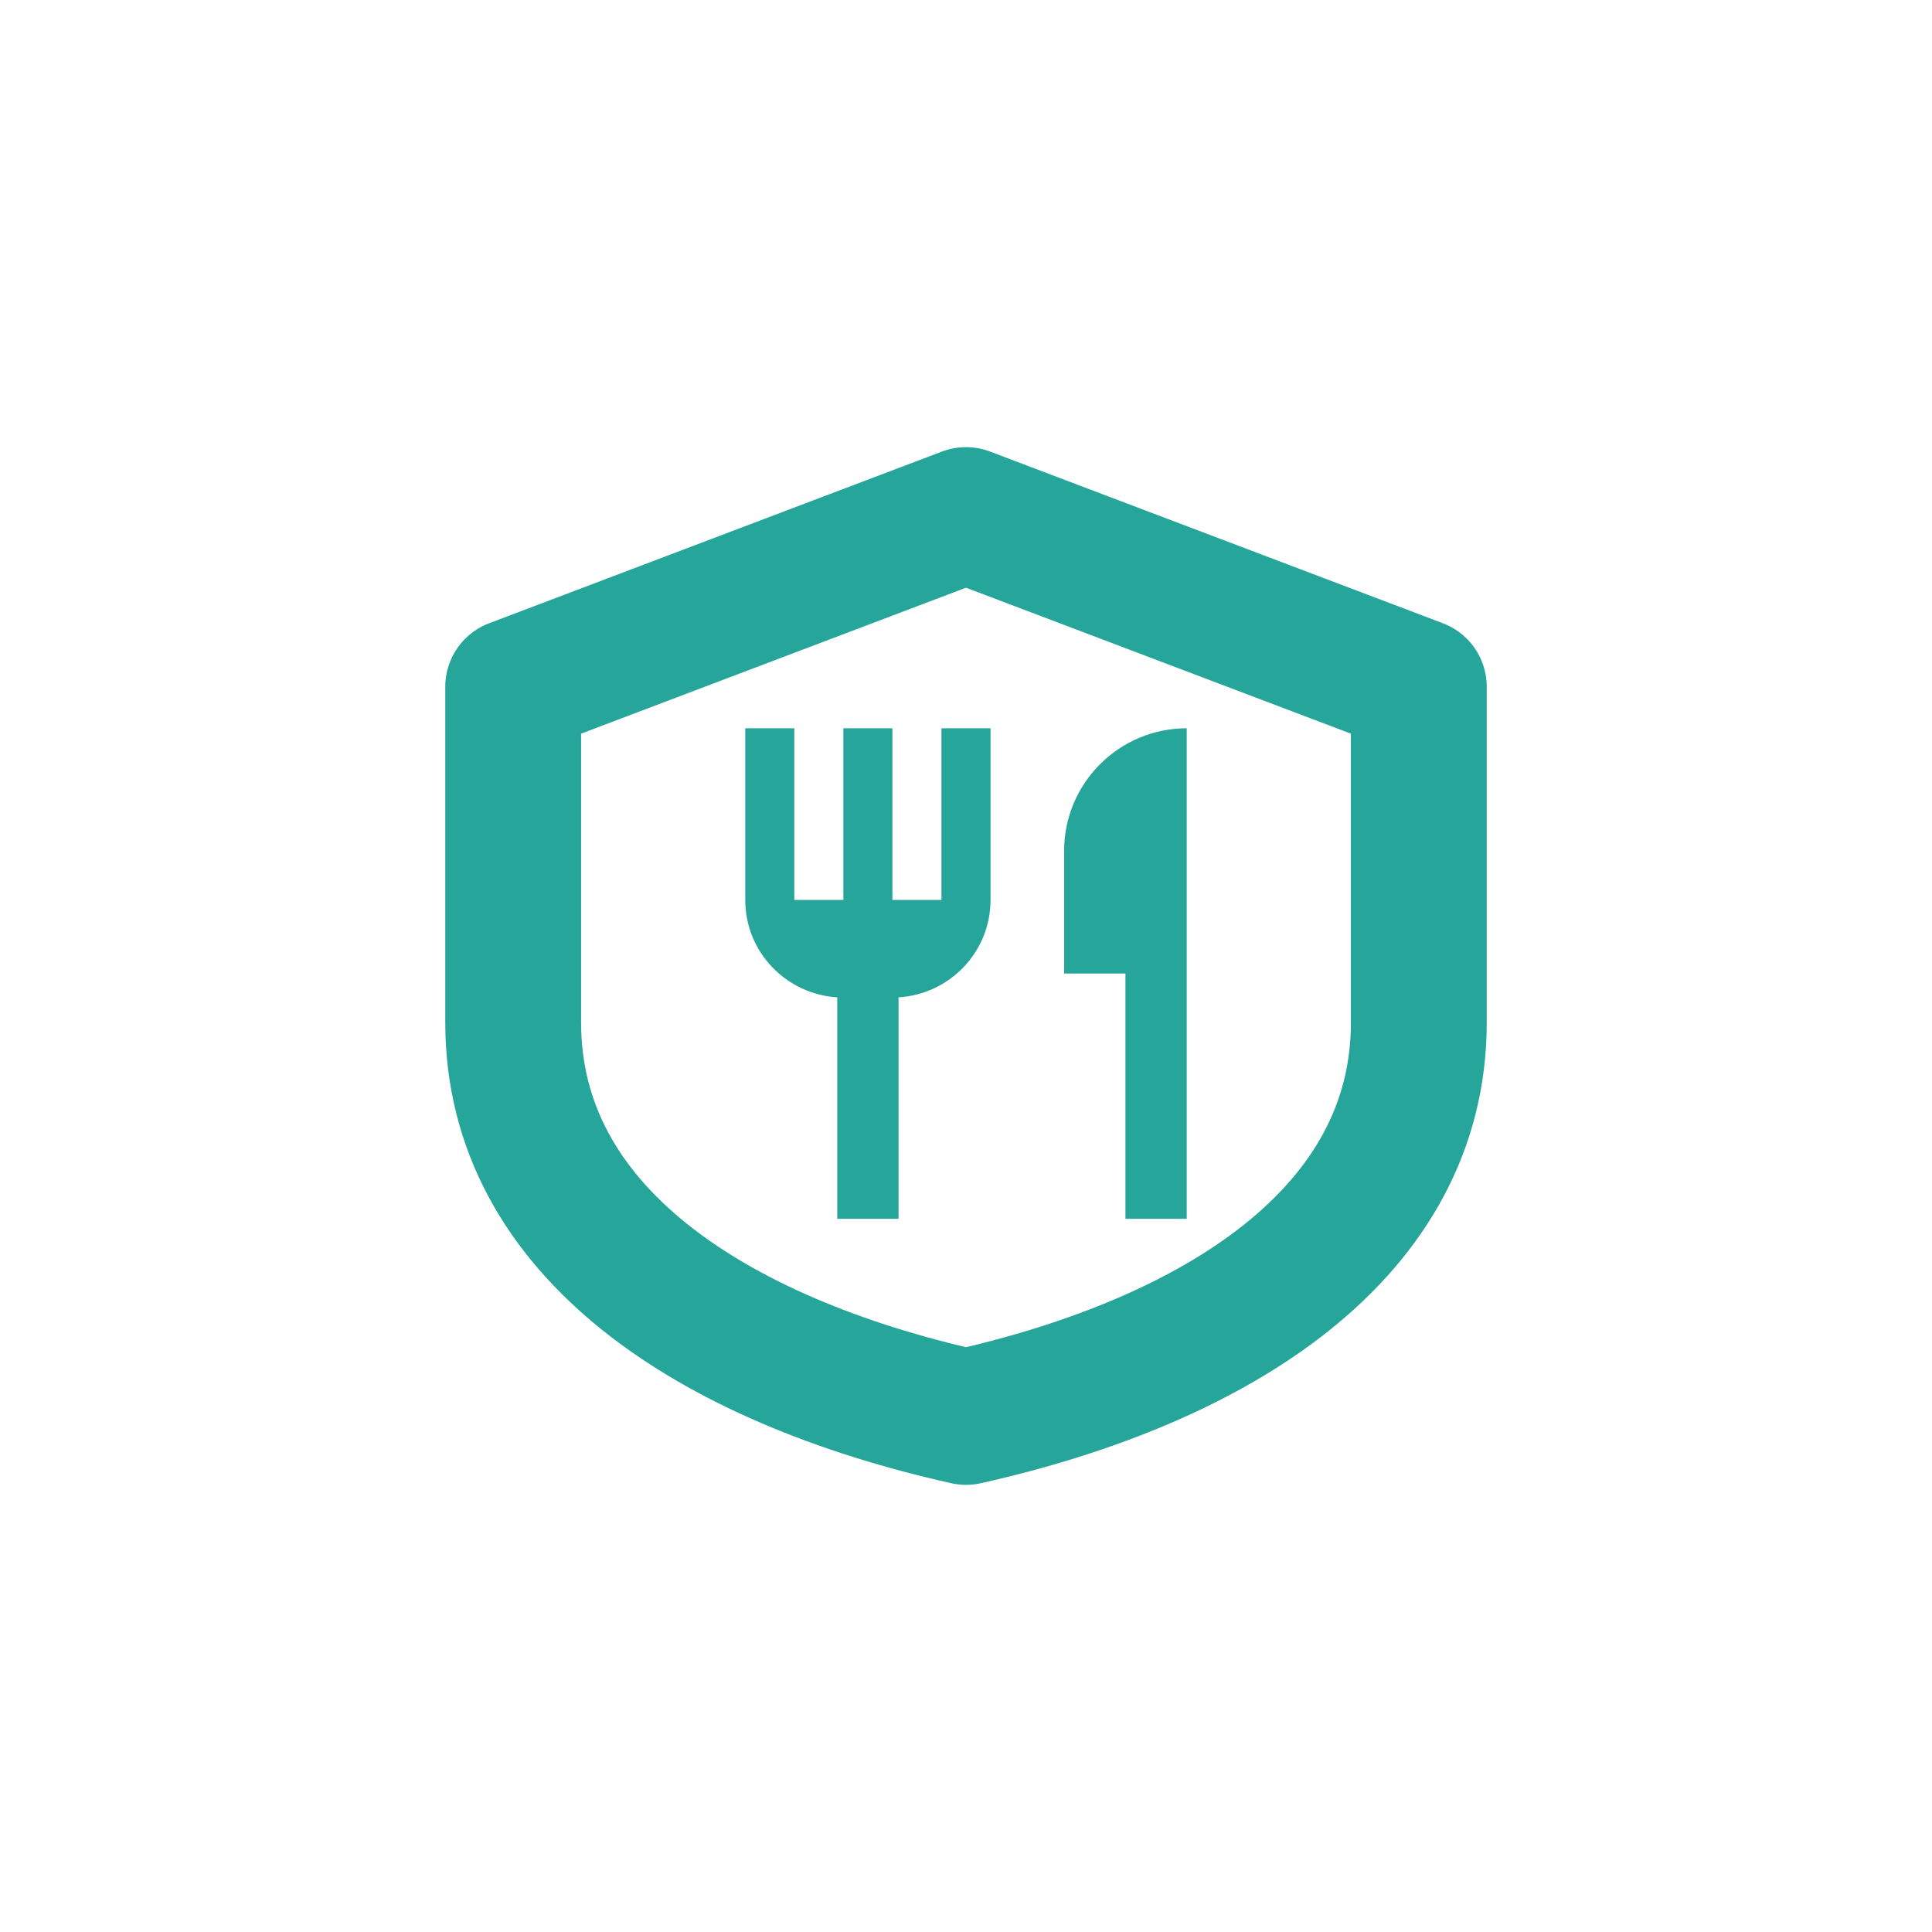
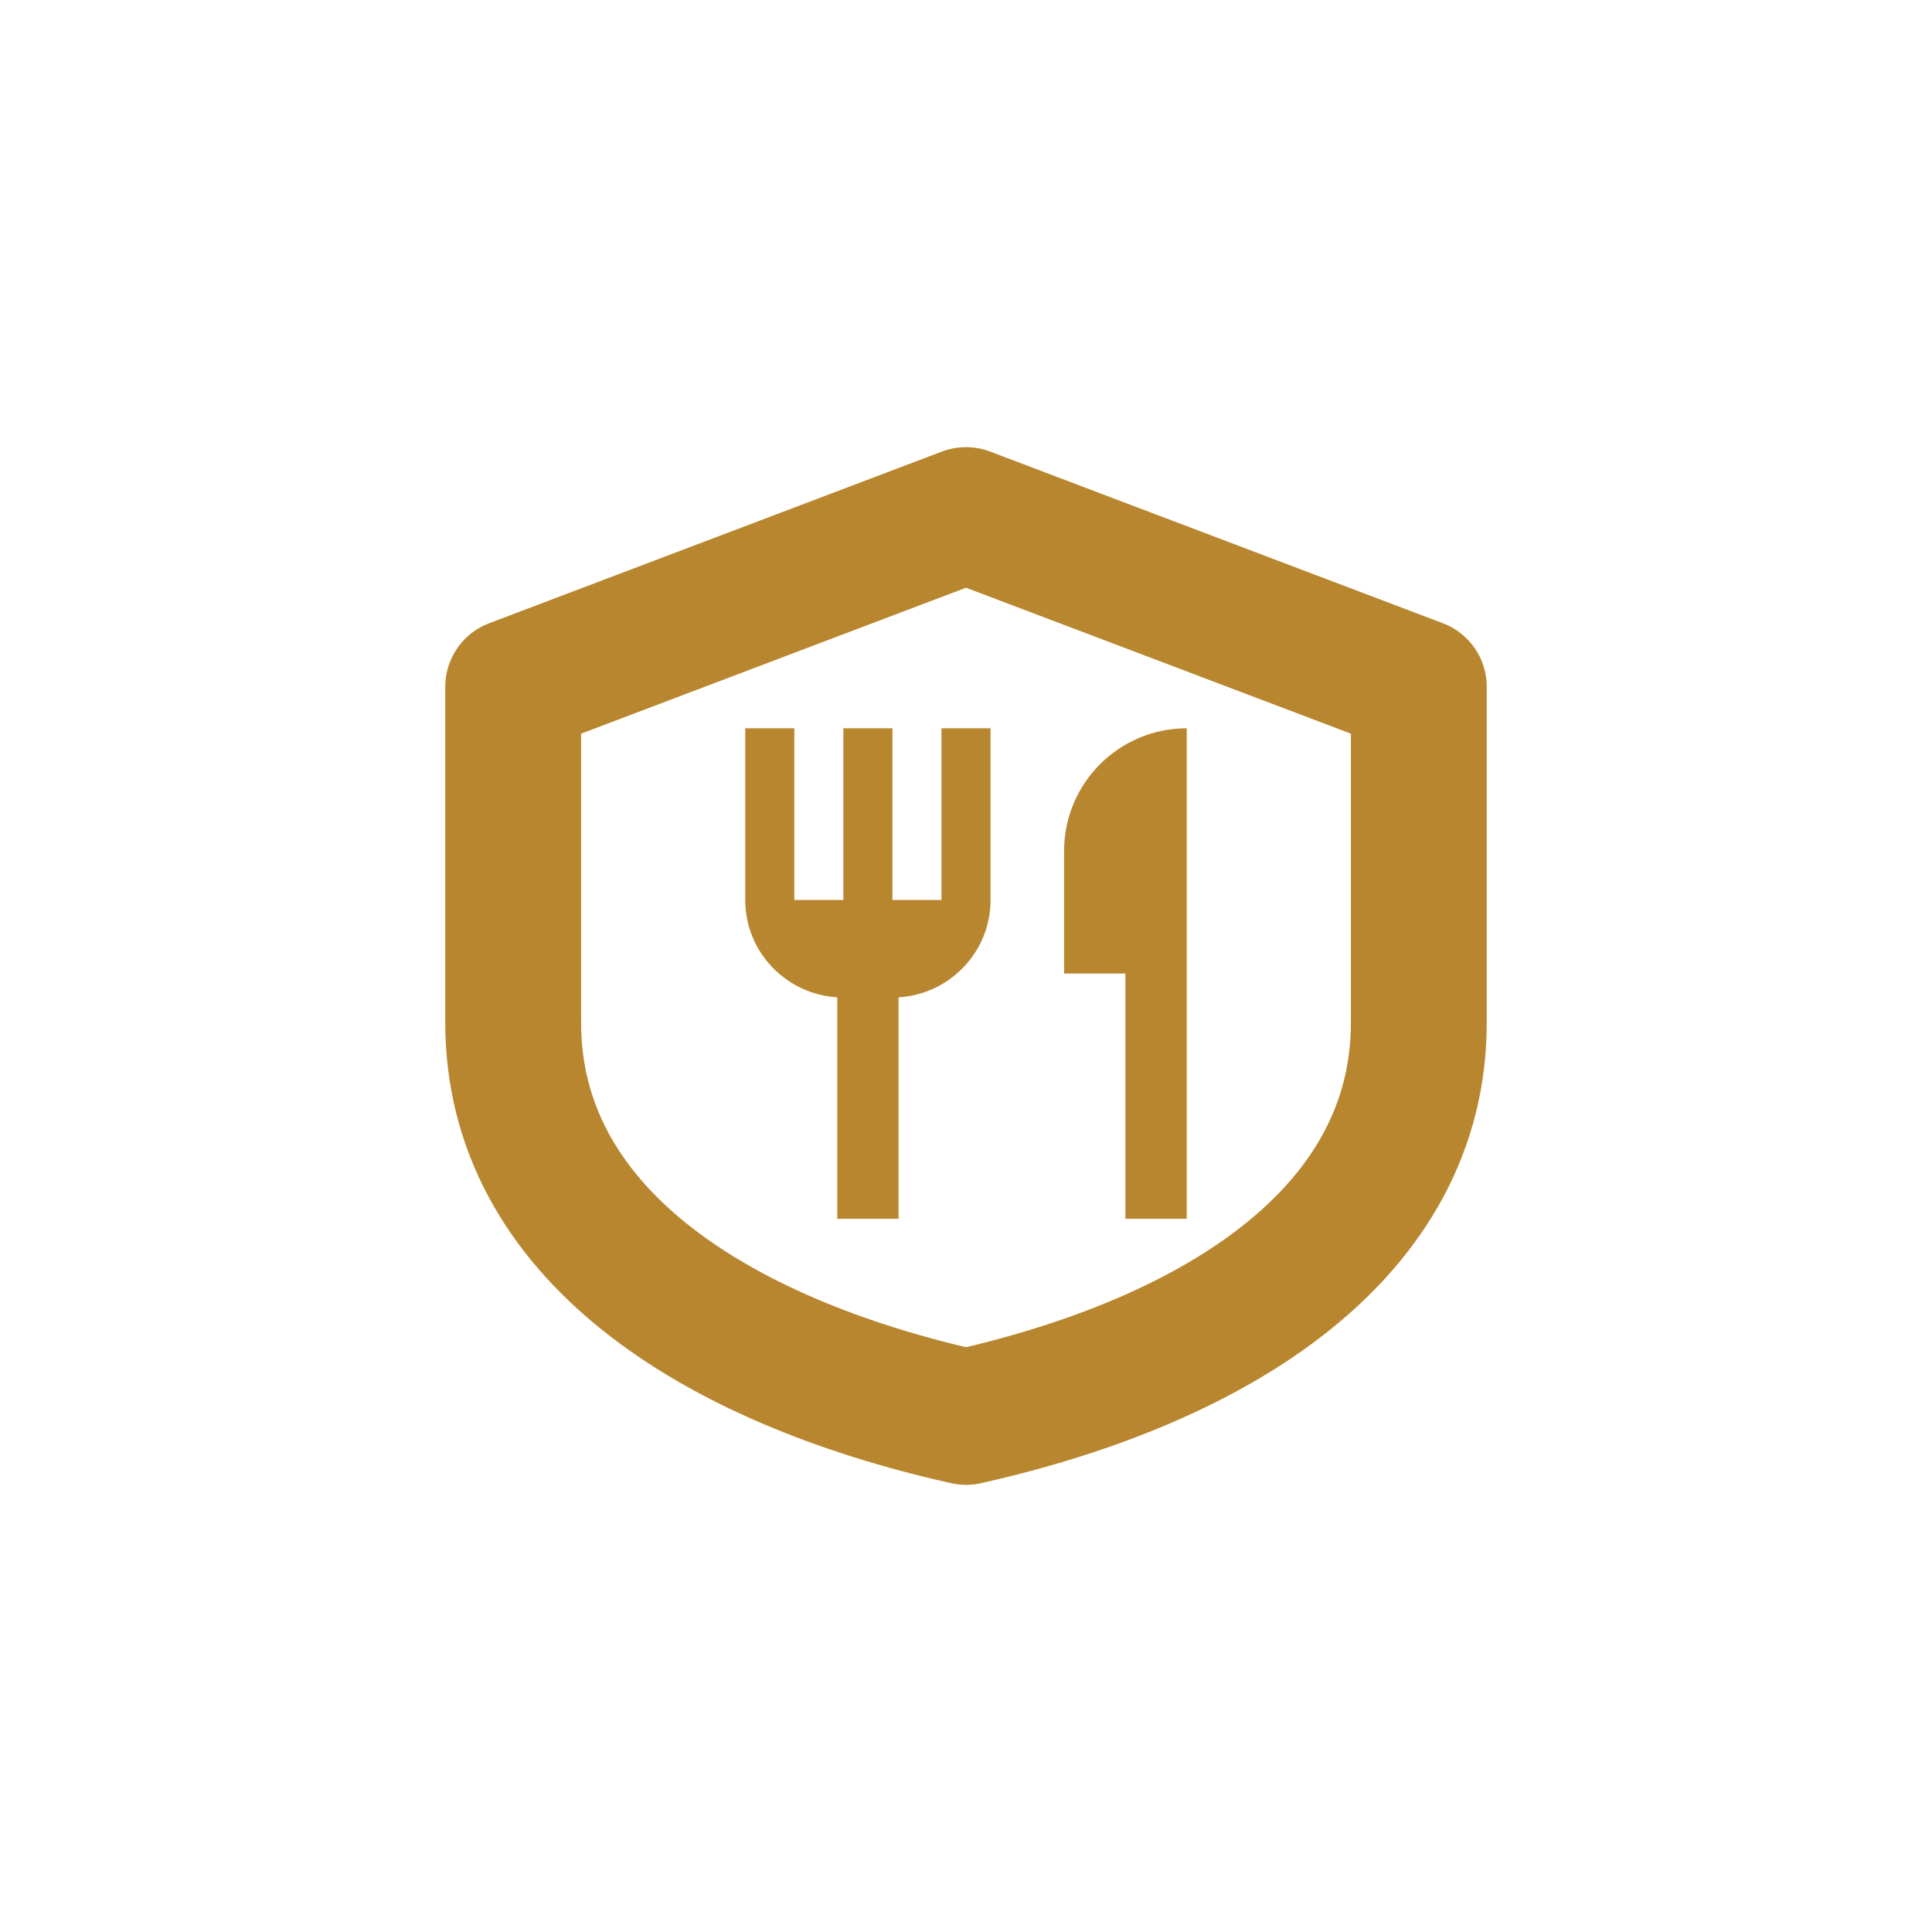
<svg xmlns="http://www.w3.org/2000/svg" width="1024" height="1024" viewBox="0 0 1024 1024">
-   <g fill="none" stroke="#26A69A" stroke-width="72" stroke-linecap="round" stroke-linejoin="round" transform="translate(0,-2)">
+   <g fill="none" stroke="#B8862E" stroke-width="72" stroke-linecap="round" stroke-linejoin="round" transform="translate(0,-2)">
    <path d="M 512 275 L 752 366 L 752 544 C 752 655 646 723 512 753 C 378 723 272 655 272 544 L 272 366 Z" />
-     <g transform="translate(356,362) scale(13)" fill="#26A69A" stroke="none">
+     <g transform="translate(356,362) scale(13)" fill="#B8862E" stroke="none">
      <path d="M11 9H9V2H7v7H5V2H3v7c0 2.12 1.66 3.84 3.75 3.97V22h2.5v-9.03C11.34 12.84 13 11.12 13 9V2h-2v7z" />
      <path d="M16 12h2.5v10H21V2c-2.76 0-5 2.24-5 5v5z" />
    </g>
  </g>
</svg>
